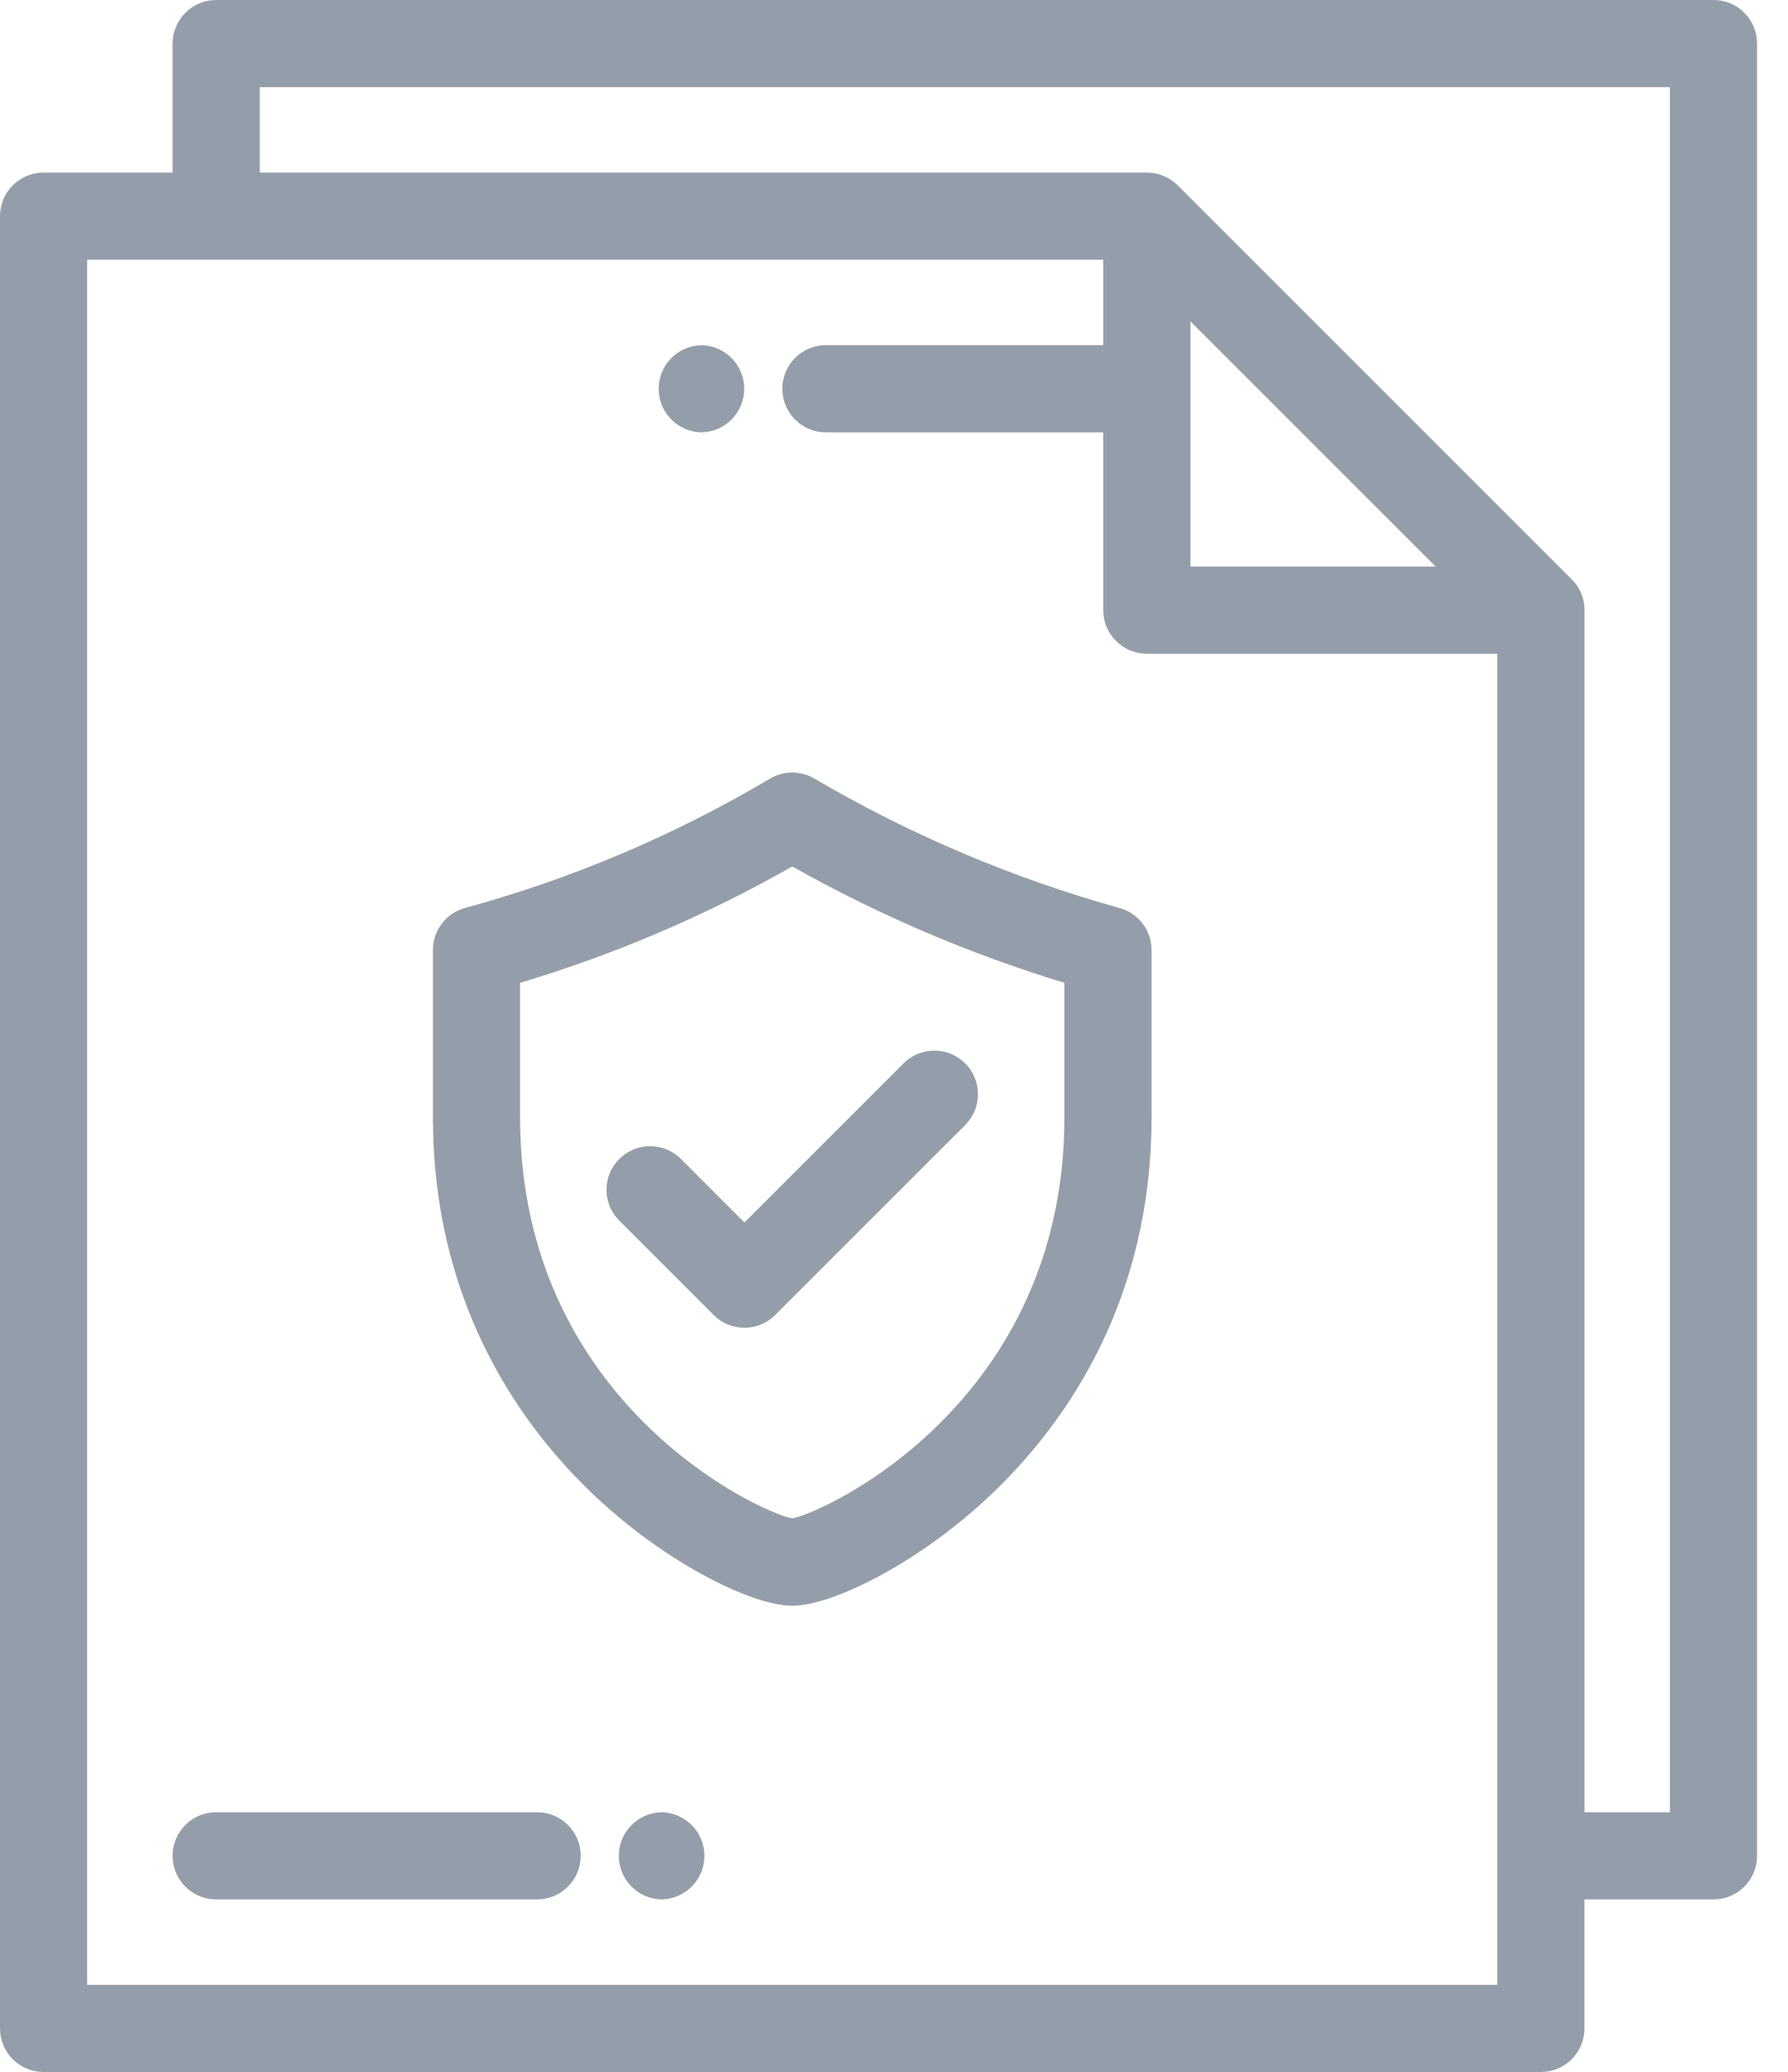
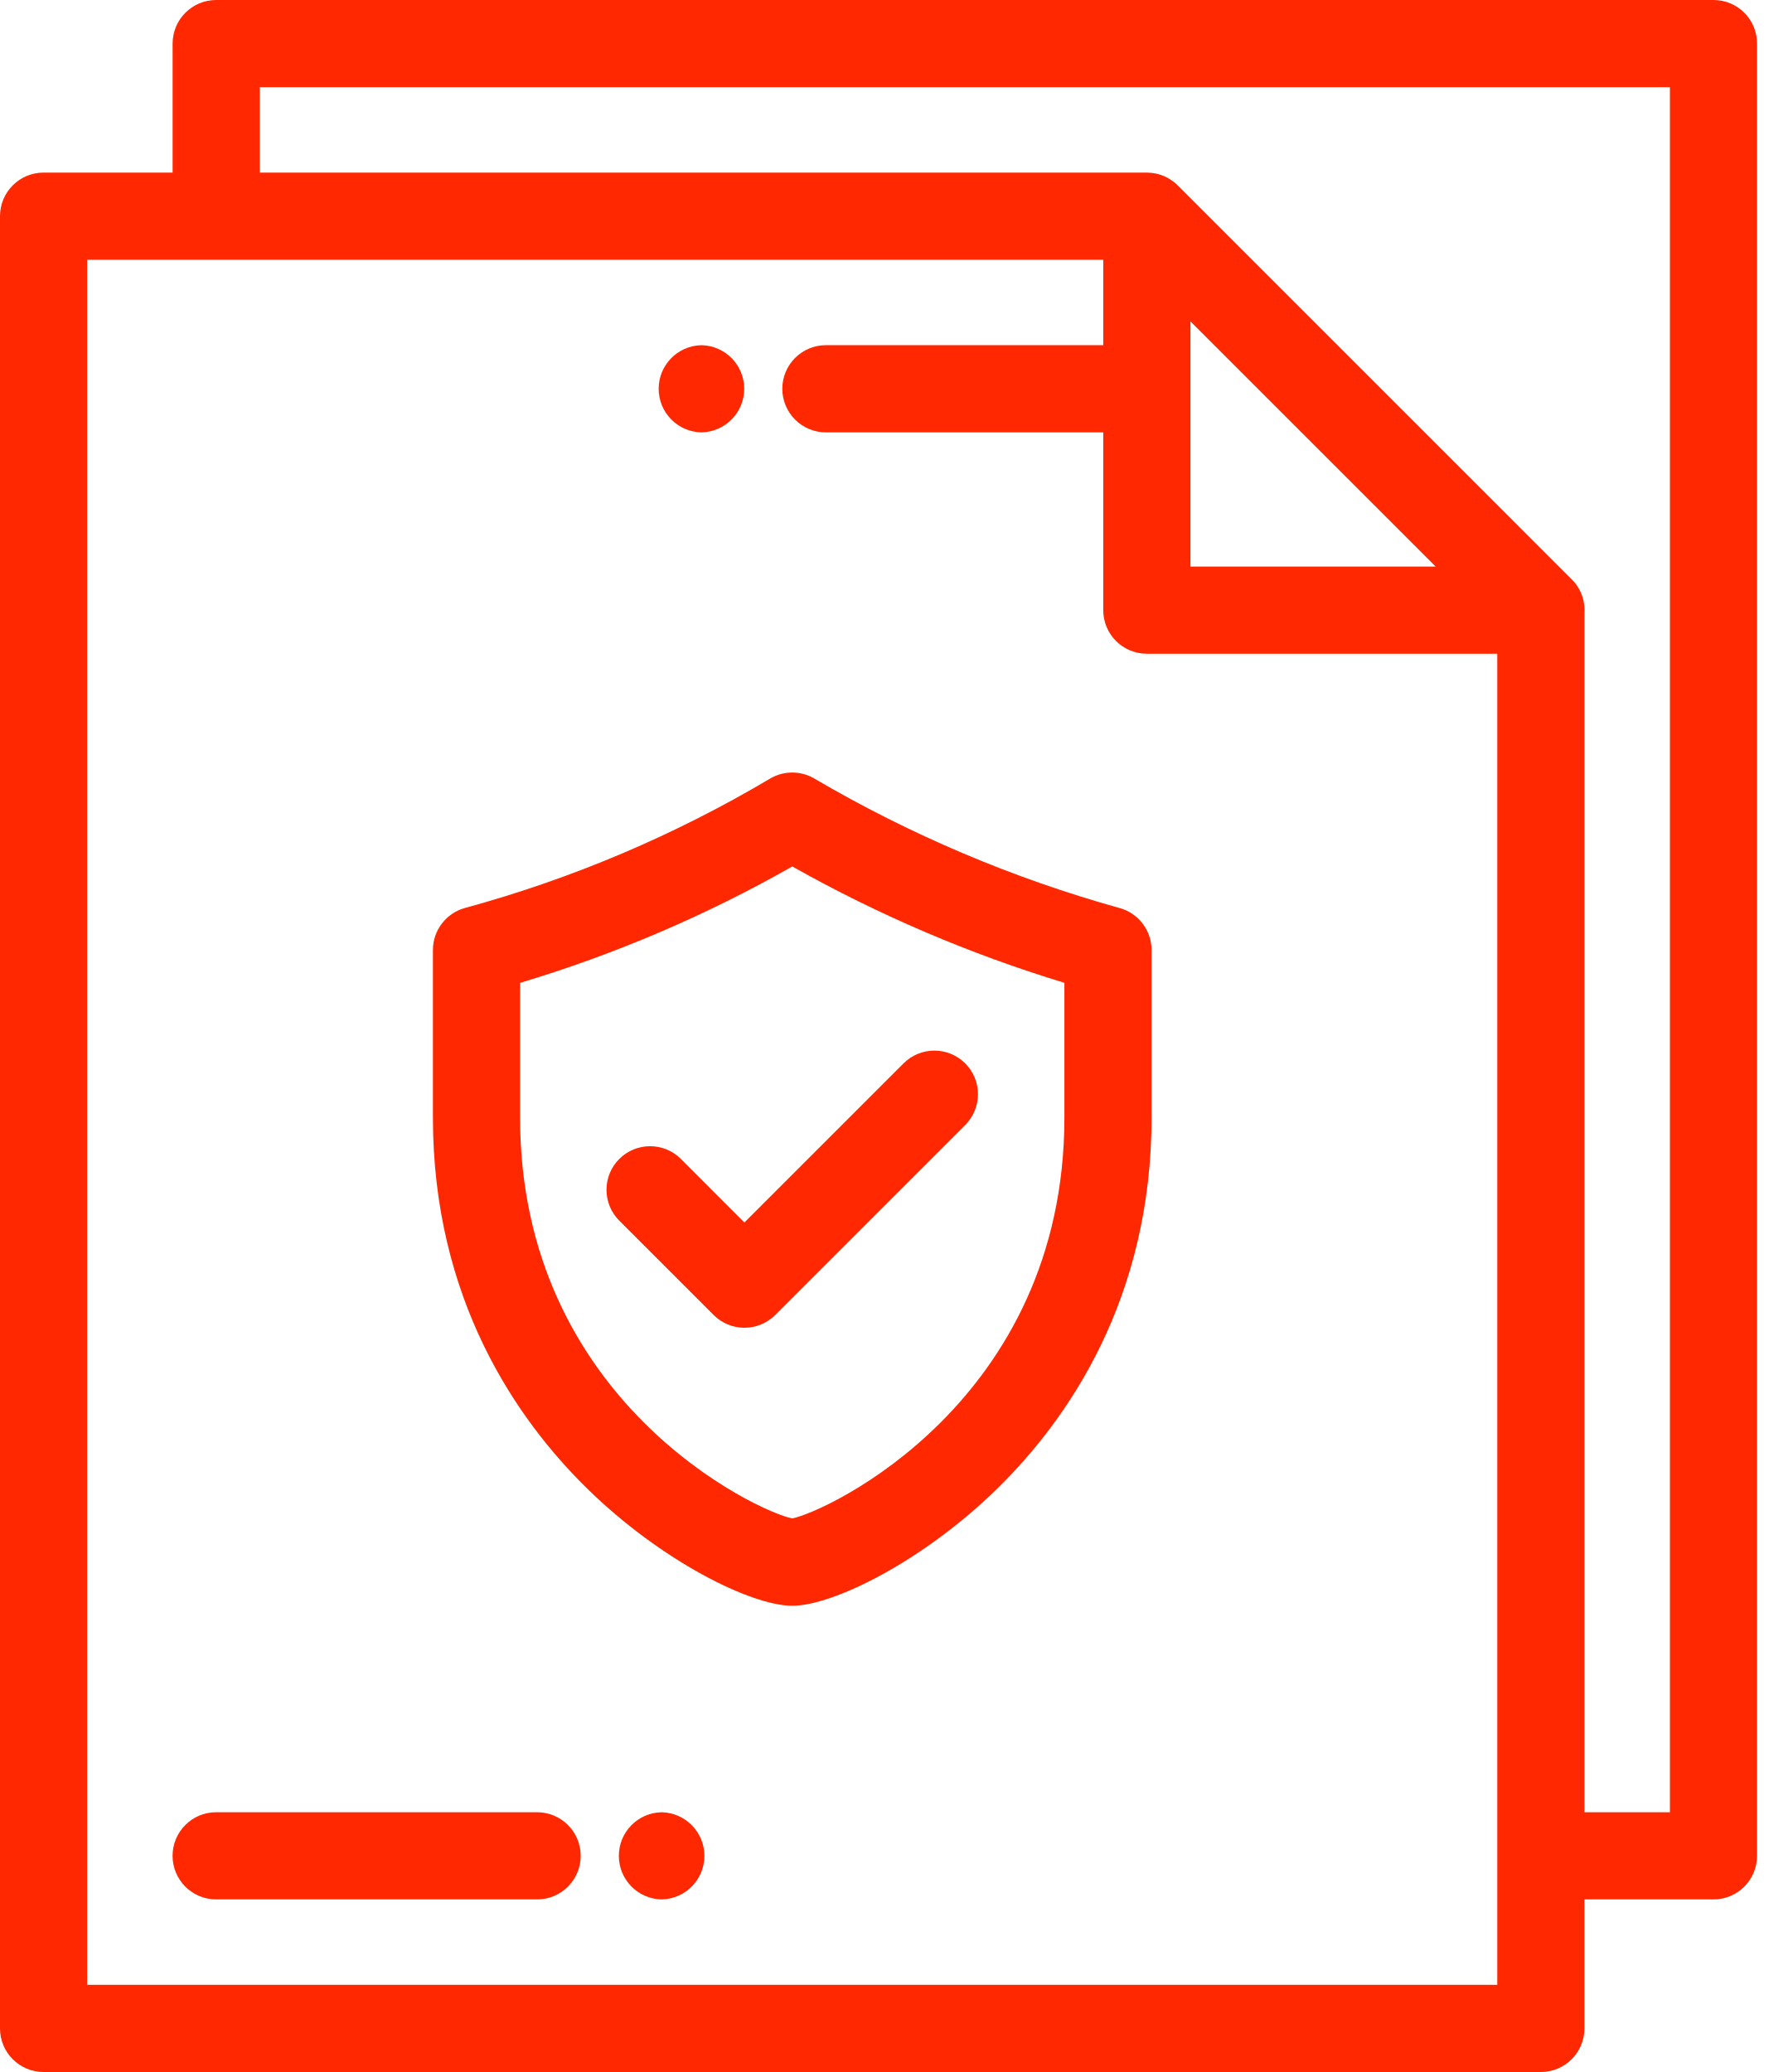
<svg xmlns="http://www.w3.org/2000/svg" width="44" height="51" viewBox="0 0 44 51">
-   <g fill="#939EAA" fill-rule="nonzero">
+   <g fill="#ff2801" fill-rule="nonzero">
    <path d="M17.25 10.642h.025a1.073 1.073 0 0 0 0-2.145h-.025a1.073 1.073 0 0 0 0 2.145zM16.295 44.607h-.025a1.073 1.073 0 0 0 0 2.145h.025a1.073 1.073 0 0 0 0-2.145zM13.219 44.606H5.32a1.073 1.073 0 0 0 0 2.146h7.898a1.073 1.073 0 0 0 0-2.146z" />
    <path d="M42.17 0H5.32c-.592 0-1.072.48-1.072 1.073v3.175H1.073C.48 4.248 0 4.728 0 5.321v44.606C0 50.52.48 51 1.073 51H37.92c.593 0 1.073-.48 1.073-1.073v-3.175h3.176c.592 0 1.072-.48 1.072-1.073V1.073C43.242.48 42.762 0 42.17 0zm-5.322 48.854H2.145V6.394h25.006v2.102h-6.825a1.073 1.073 0 0 0 0 2.146h6.825v4.376c0 .593.48 1.073 1.073 1.073h8.624v32.763zm-7.551-34.909V7.911l3.017 3.017 3.017 3.017h-6.034zm11.8 30.661h-2.103V15.061l.002-.043a1.07 1.07 0 0 0-.355-.797l-9.658-9.659a1.067 1.067 0 0 0-.137-.114 1.097 1.097 0 0 0-.118-.074l-.007-.003a1.079 1.079 0 0 0-.287-.102h-.005a1.058 1.058 0 0 0-.17-.019l-.035-.002H6.394V2.146h34.703v42.46z" />
    <path d="M27.551 22.35a31.653 31.653 0 0 1-7.509-3.186 1.072 1.072 0 0 0-1.09 0 30.351 30.351 0 0 1-7.51 3.185c-.465.128-.788.552-.788 1.035v4.12c0 4.476 2.066 7.44 3.8 9.139 1.816 1.78 4.032 2.881 5.043 2.881 1.011 0 3.227-1.102 5.043-2.881 1.734-1.699 3.8-4.663 3.8-9.139v-4.12c0-.483-.323-.907-.789-1.035zm-8.054 15.024c-.834-.158-6.698-2.875-6.698-9.87v-3.312a32.348 32.348 0 0 0 6.699-2.865 33.535 33.535 0 0 0 6.697 2.864v3.313c0 6.996-5.864 9.712-6.698 9.87z" />
    <path d="M22.236 26.174 18.32 30.09l-1.562-1.563a1.073 1.073 0 0 0-1.518 1.517l2.322 2.322a1.07 1.07 0 0 0 1.517 0l4.675-4.675a1.073 1.073 0 0 0-1.518-1.517z" />
  </g>
</svg>
